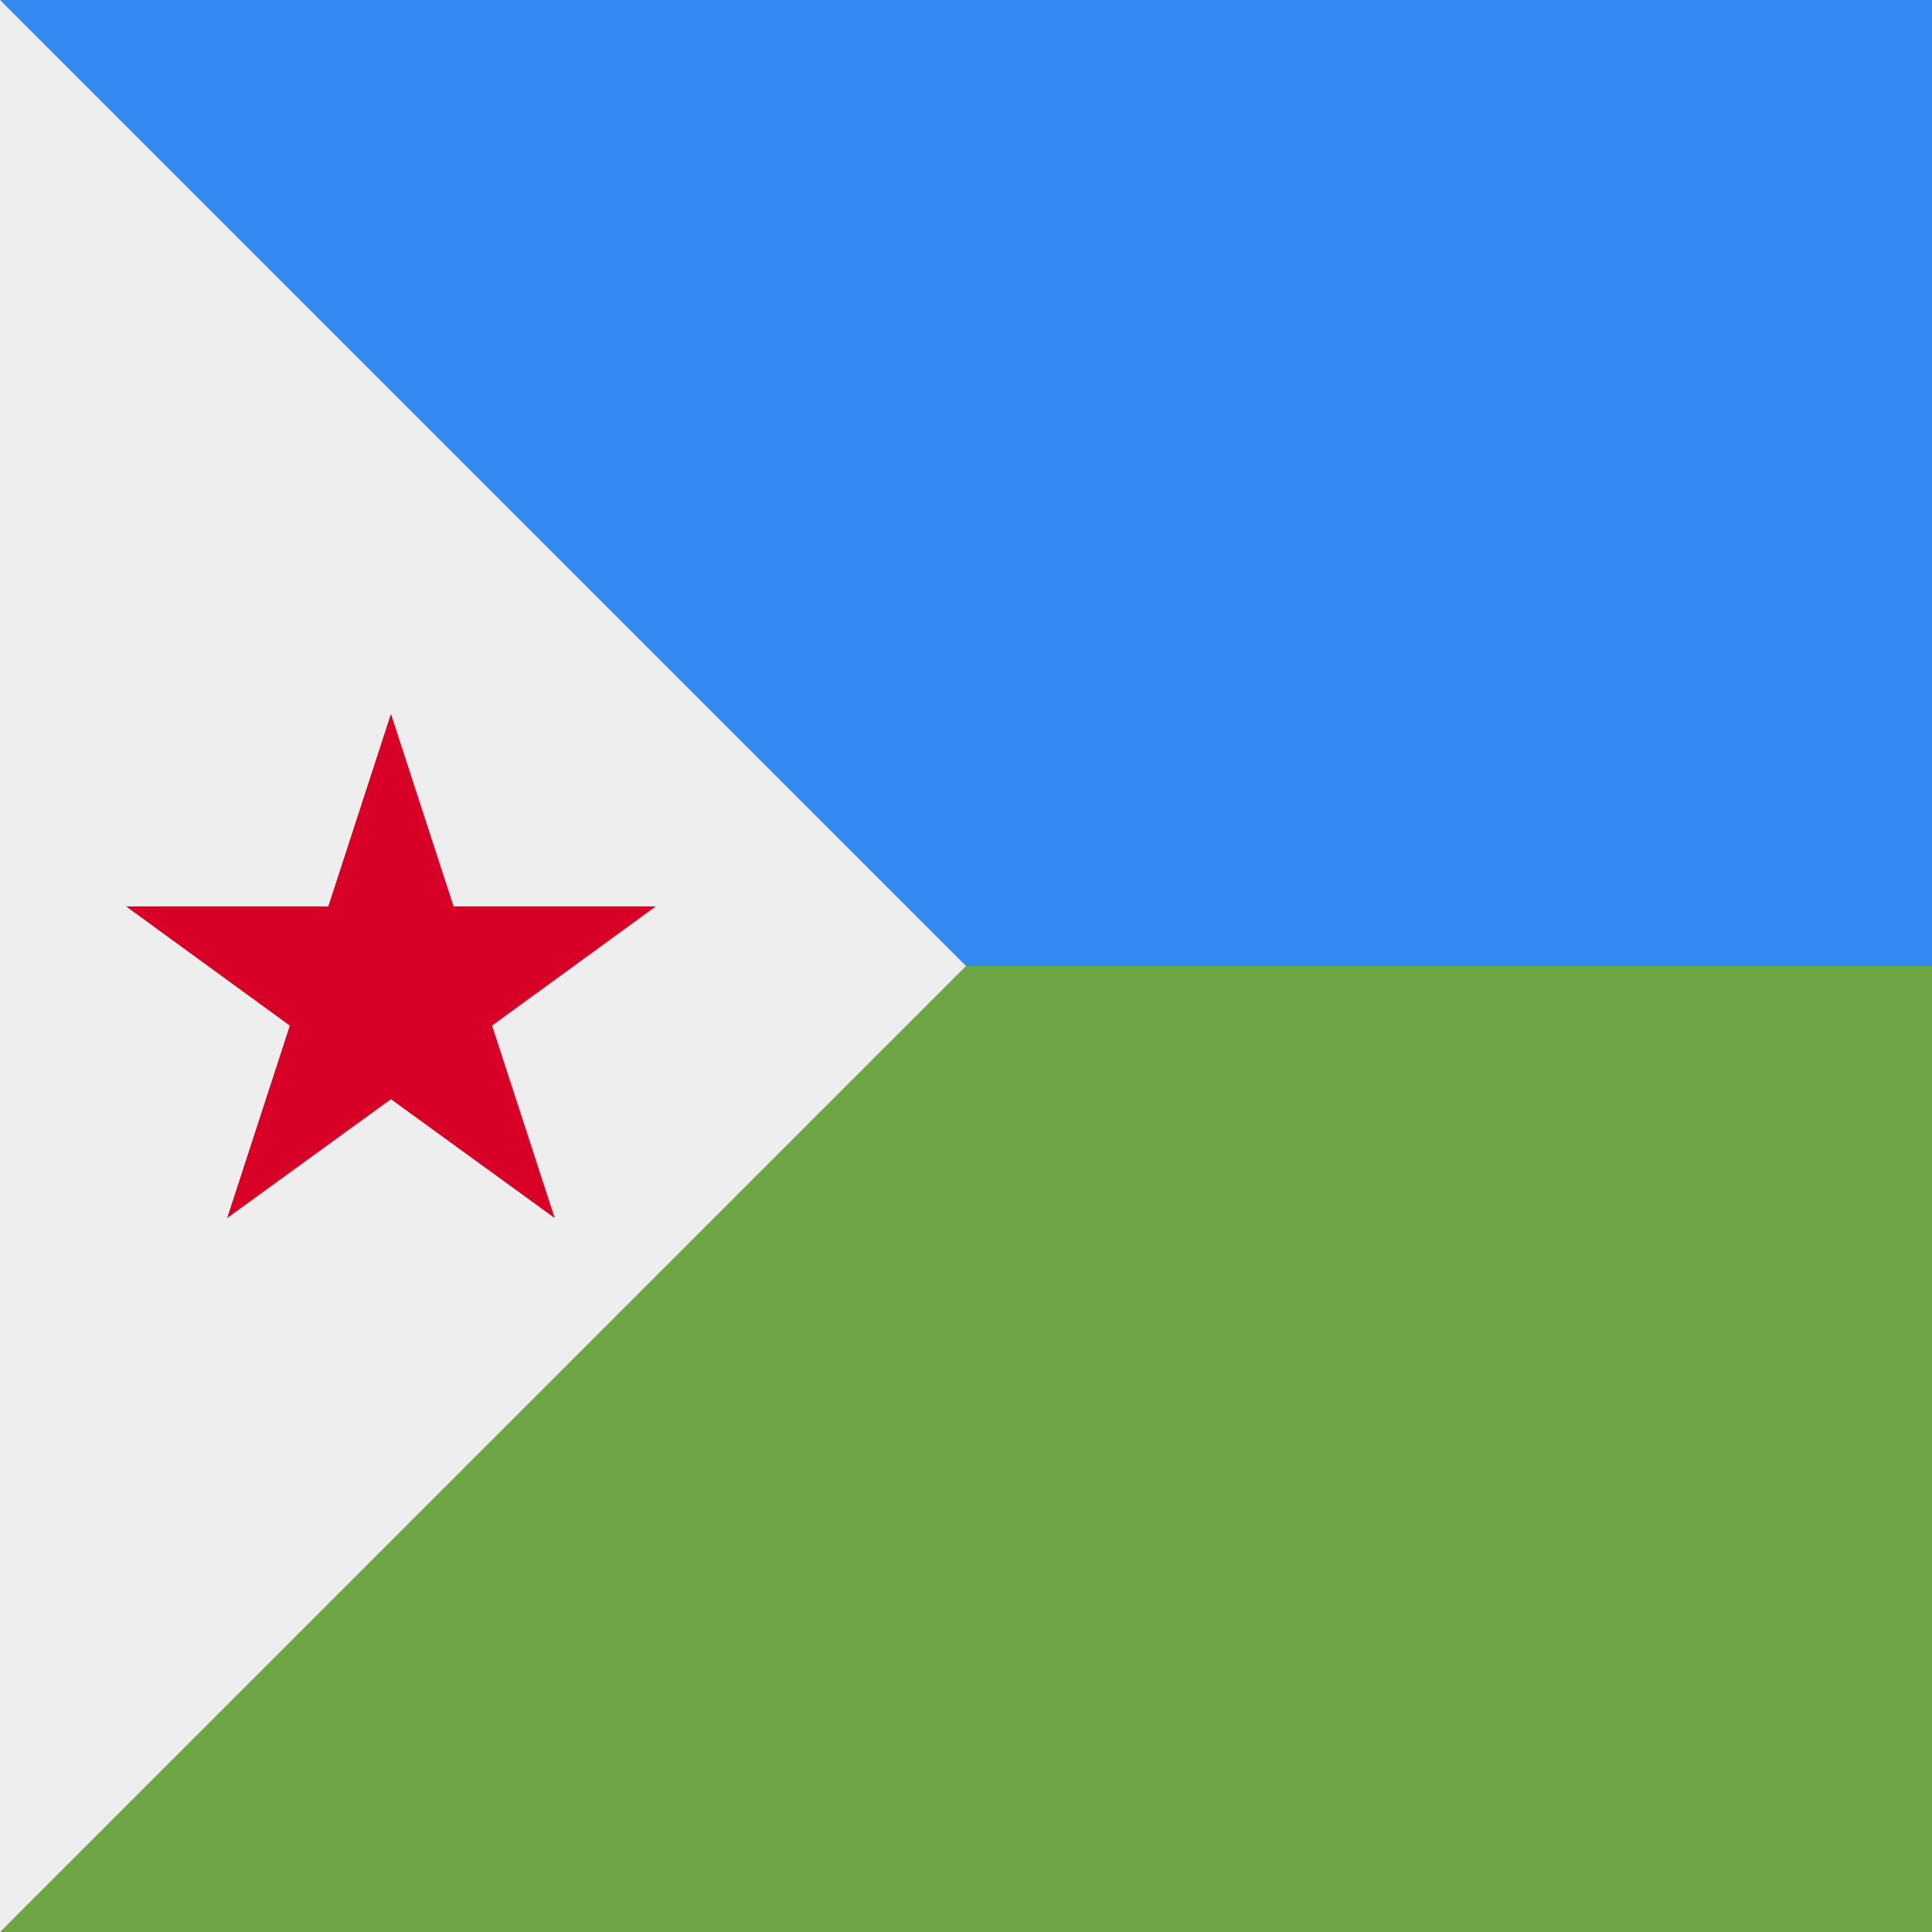
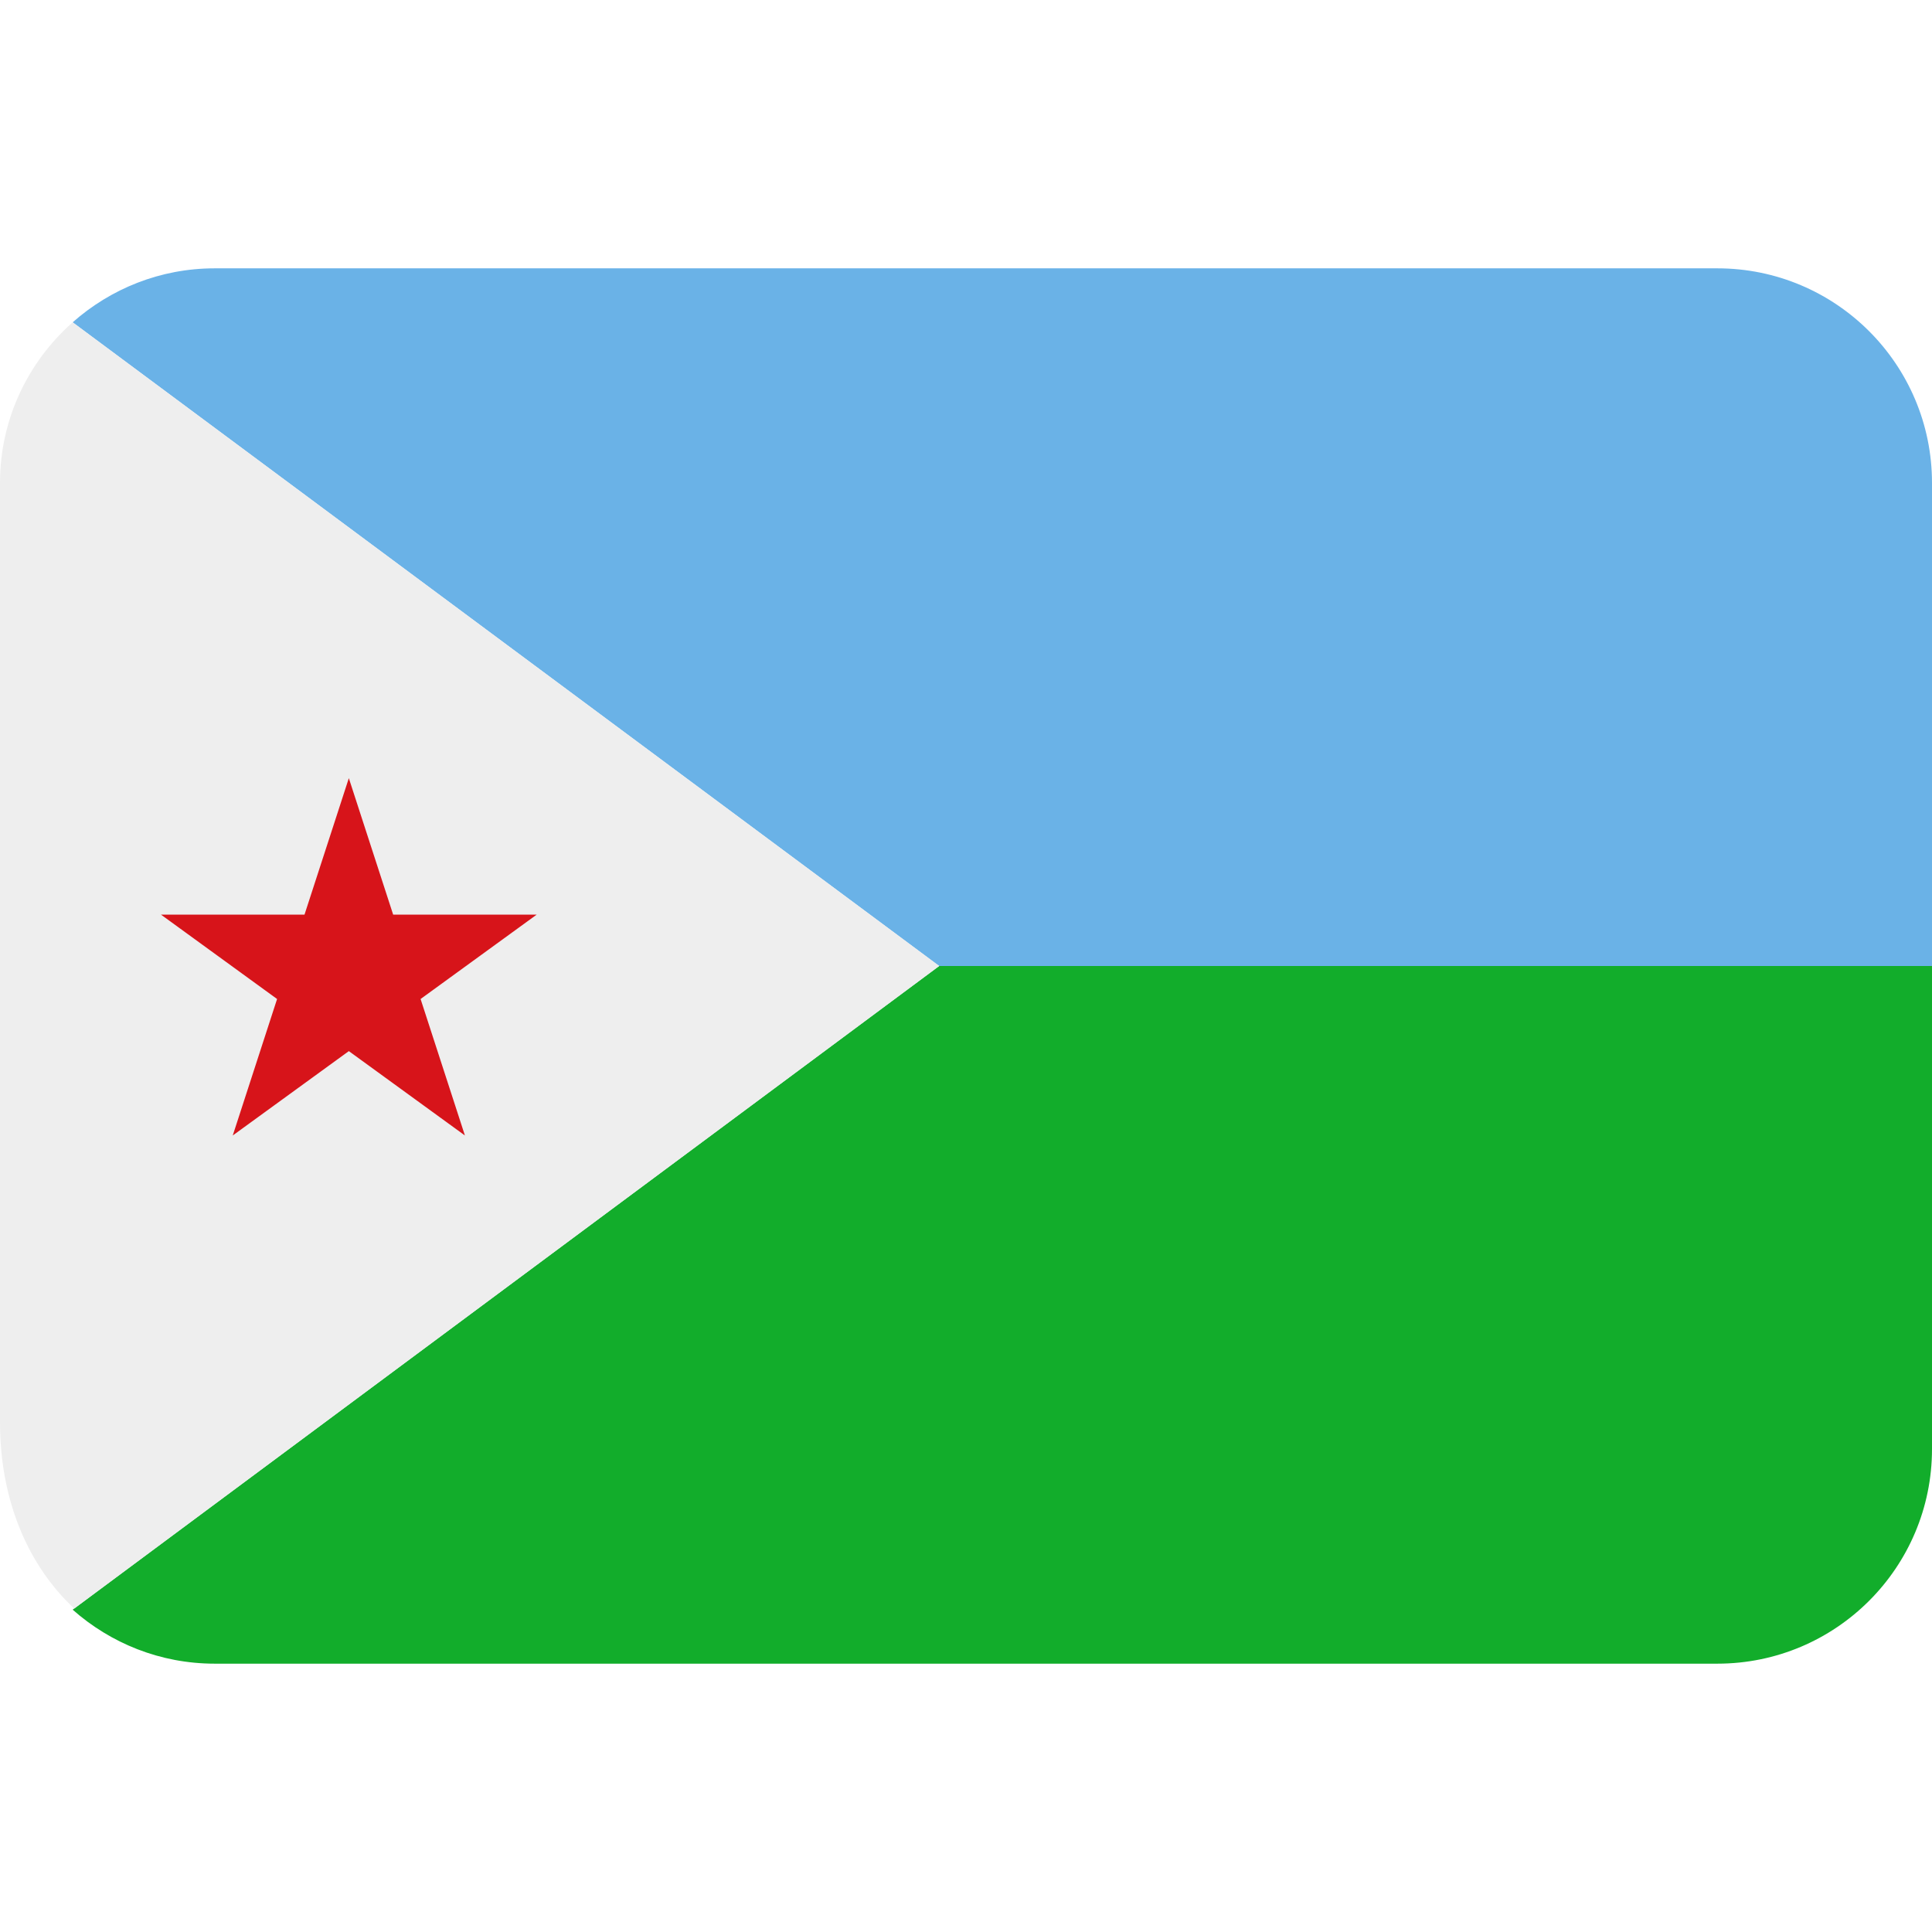
- <svg xmlns="http://www.w3.org/2000/svg" width="512" height="512" style="border-radius:50%" viewBox="0 0 512 512">
-   <path fill="#338af3" d="M0 0h512v256l-153.2 35.7L210 256z" />
-   <path fill="#6da544" d="M210 256h302v256H0z" />
-   <path fill="#eee" d="M0 0v512l256-256z" />
-   <path fill="#d80027" d="m103.6 189.2 16.6 51h53.6l-43.4 31.6 16.6 51-43.4-31.5-43.4 31.5 16.6-51-43.4-31.6H87z" />
+ <svg xmlns="http://www.w3.org/2000/svg" viewBox="0 0 36 36">
+   <path fill="#6AB2E7" d="M32 5H4c-1.016 0-1.94.382-2.646 1.006L17.5 18H36V9c0-2.209-1.791-4-4-4z" />
+   <path fill="#12AD2B" d="M32 31H4c-1.016 0-1.94-.382-2.646-1.006L17.5 18H36v9c0 2.209-1.791 4-4 4z" />
+   <path fill="#EEE" d="M1.383 29.973L17.5 18 1.354 6.006C.525 6.739 0 7.807 0 9v17.5c0 1.48.537 2.683 1.383 3.473z" />
+   <path fill="#D7141A" d="M6.5 14.5l.826 2.543H10l-2.163 1.572.826 2.543L6.5 19.586l-2.163 1.572.826-2.543L3 17.043h2.674L6.5 14.5z" />
</svg>
